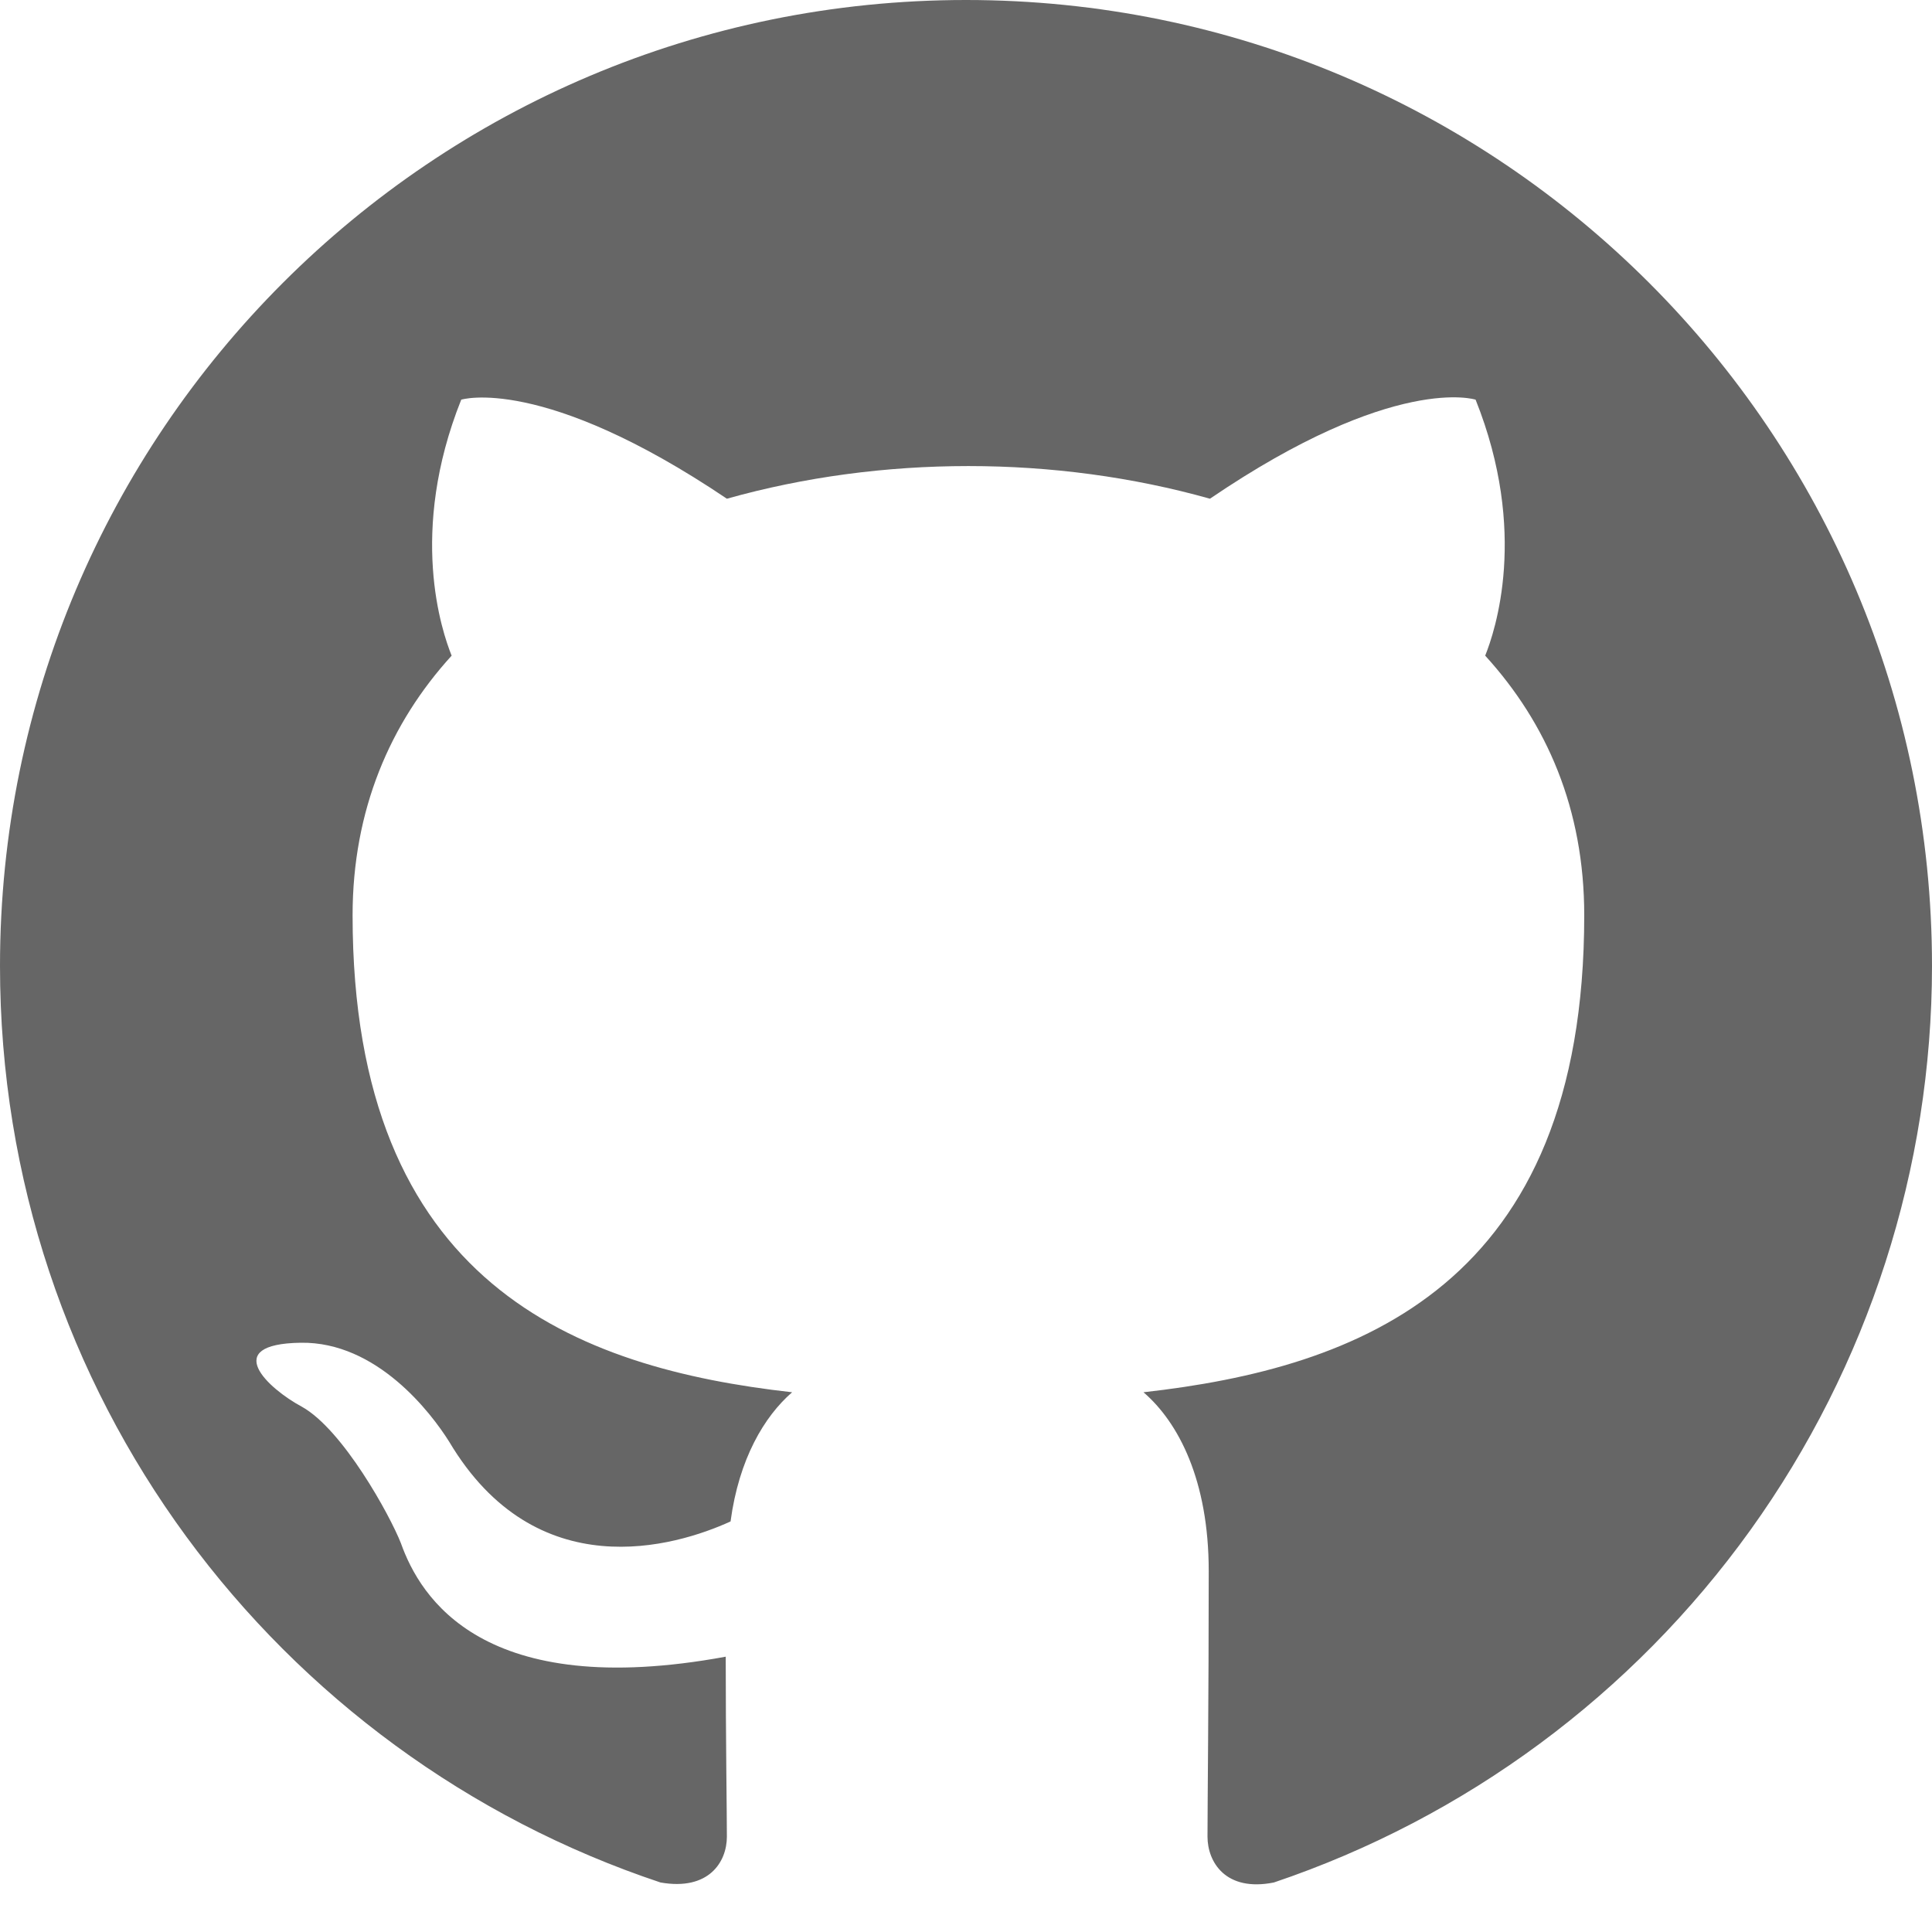
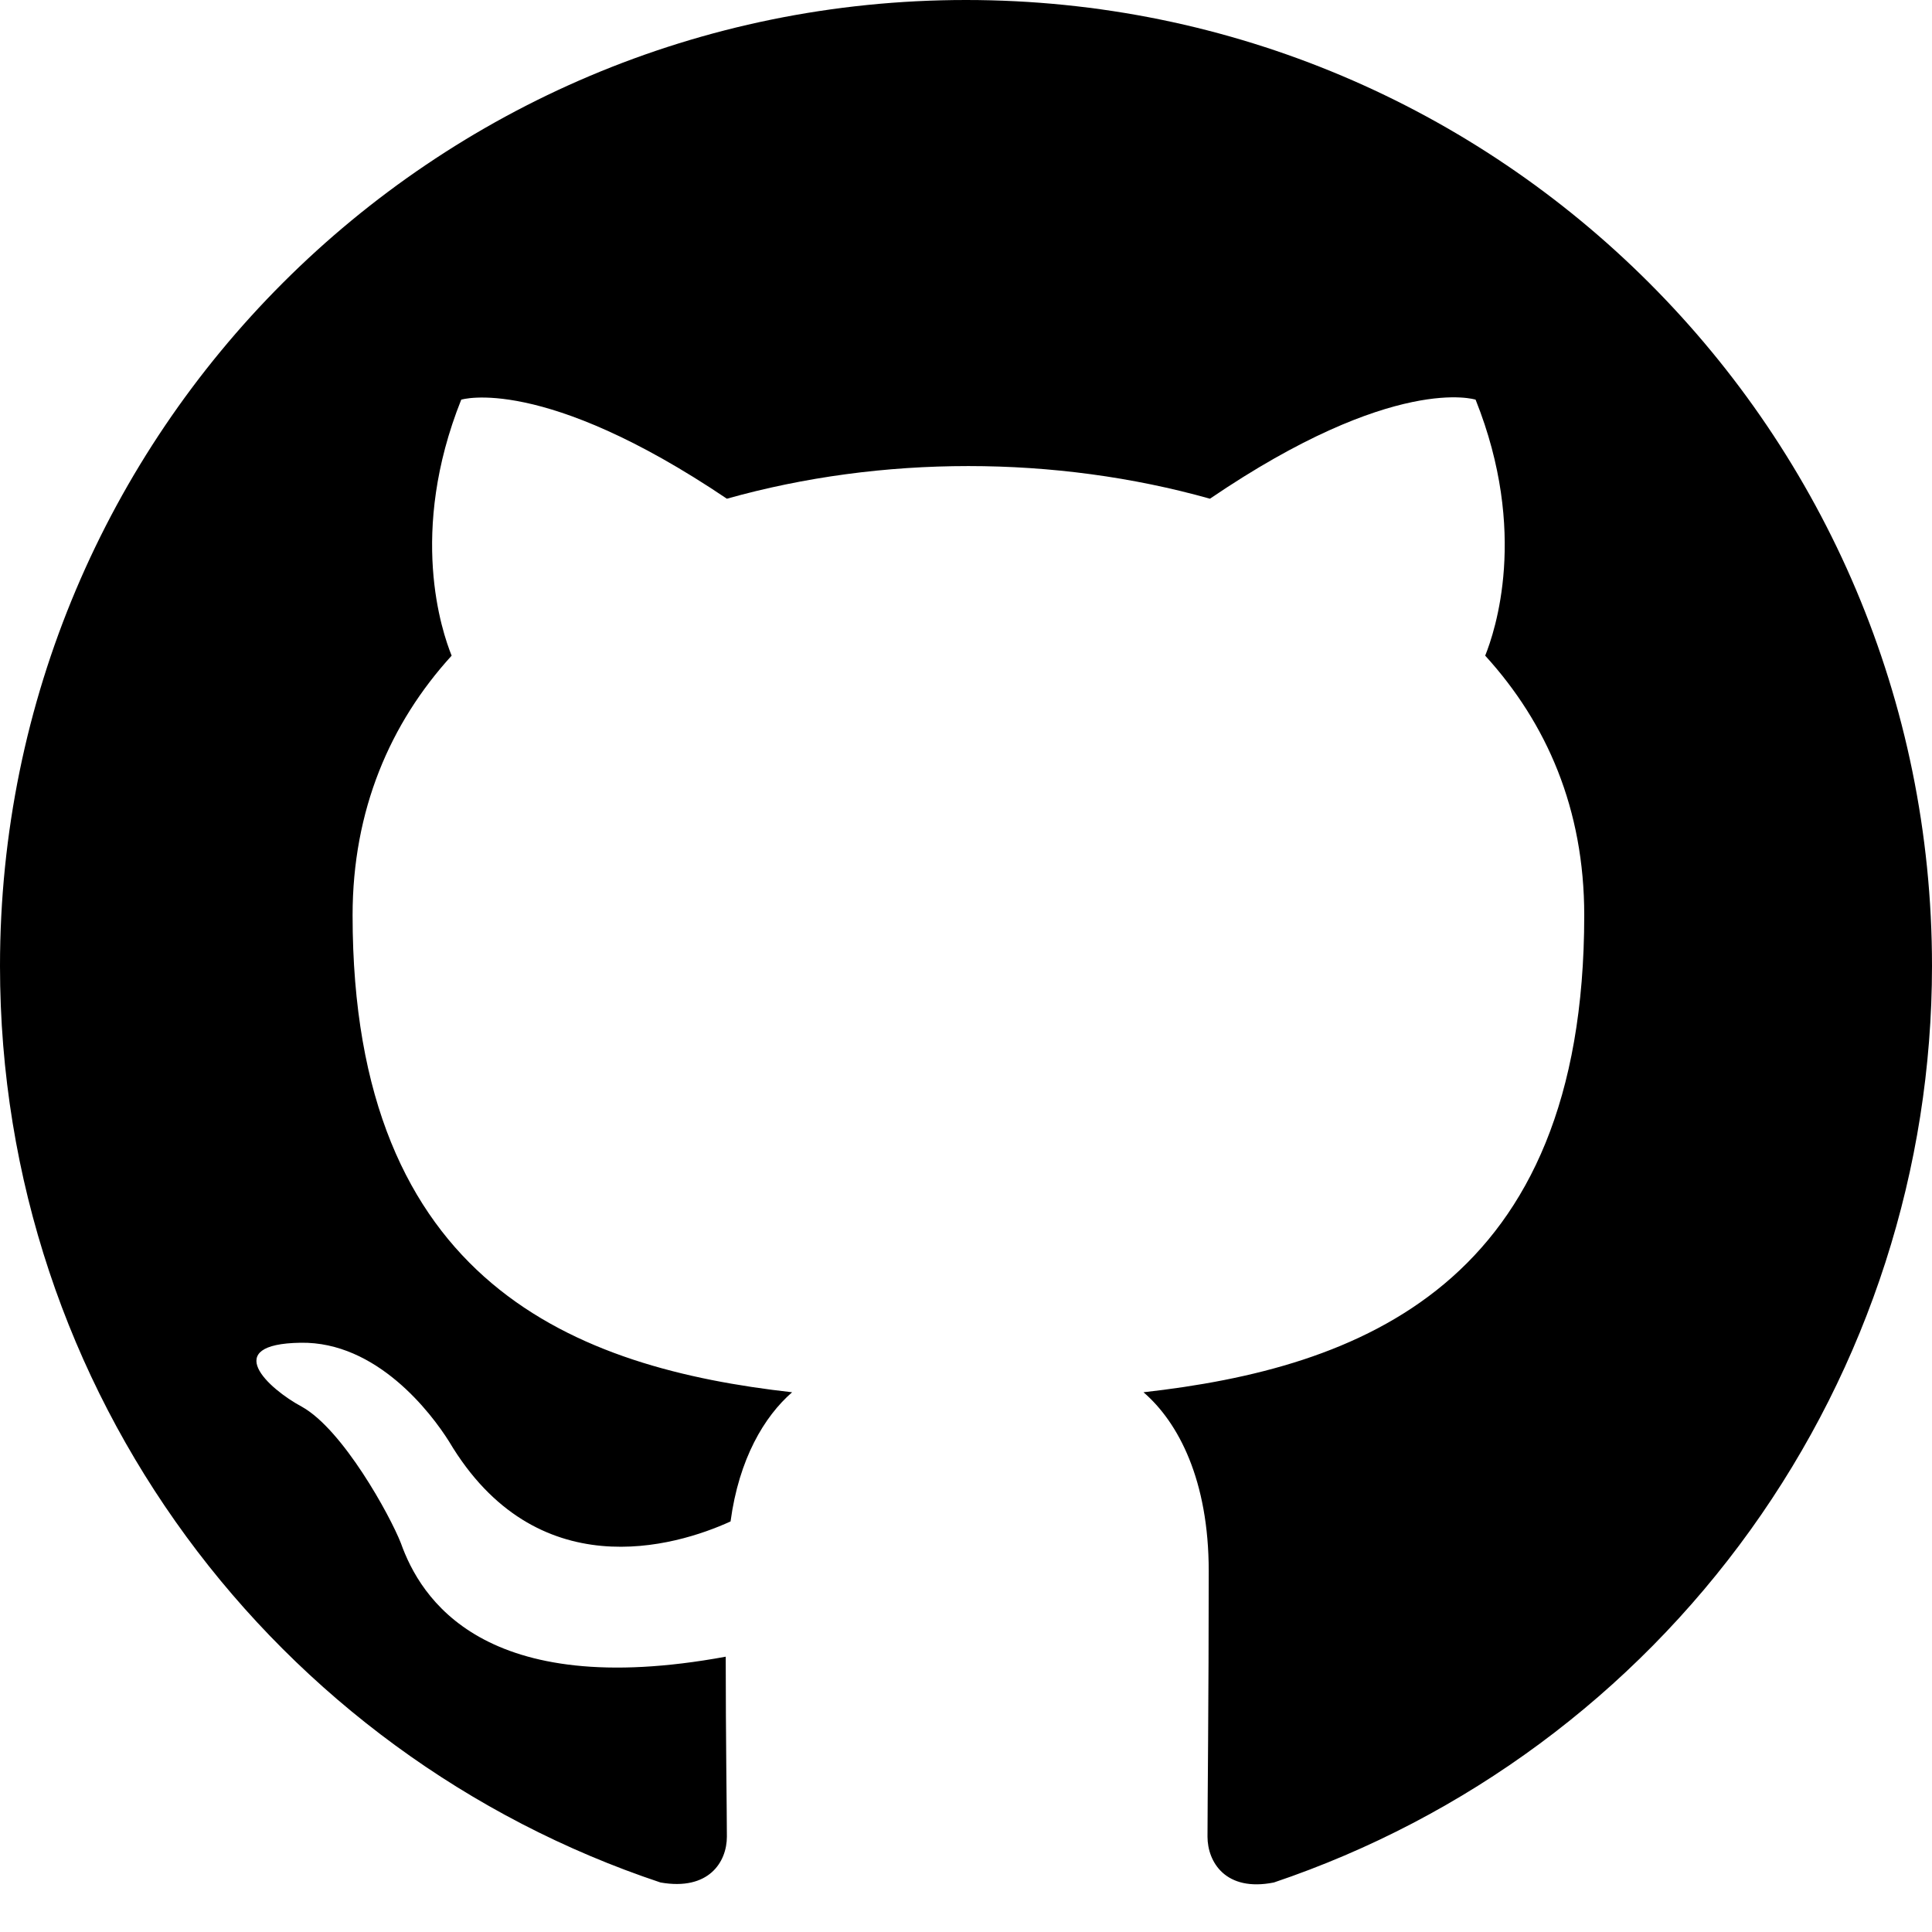
<svg xmlns="http://www.w3.org/2000/svg" class="nav-svg" width="30" height="30" viewBox="0 0 30 30" fill="none">
-   <path fill-rule="evenodd" clip-rule="evenodd" d="M15 0C6.713 0 0 6.713 0 15C0 21.637 4.294 27.244 10.256 29.231C11.006 29.363 11.287 28.913 11.287 28.519C11.287 28.163 11.269 26.981 11.269 25.725C7.5 26.419 6.525 24.806 6.225 23.962C6.056 23.531 5.325 22.2 4.688 21.844C4.162 21.562 3.413 20.869 4.669 20.85C5.85 20.831 6.694 21.938 6.975 22.387C8.325 24.656 10.481 24.019 11.344 23.625C11.475 22.65 11.869 21.994 12.3 21.619C8.963 21.244 5.475 19.95 5.475 14.213C5.475 12.581 6.056 11.231 7.013 10.181C6.862 9.806 6.338 8.269 7.162 6.206C7.162 6.206 8.419 5.812 11.287 7.744C12.488 7.406 13.762 7.237 15.037 7.237C16.312 7.237 17.587 7.406 18.788 7.744C21.656 5.794 22.913 6.206 22.913 6.206C23.738 8.269 23.212 9.806 23.062 10.181C24.019 11.231 24.6 12.562 24.6 14.213C24.6 19.969 21.094 21.244 17.756 21.619C18.3 22.087 18.769 22.988 18.769 24.394C18.769 26.4 18.75 28.012 18.75 28.519C18.75 28.913 19.031 29.381 19.781 29.231C22.759 28.226 25.346 26.312 27.18 23.759C29.013 21.206 29.999 18.143 30 15C30 6.713 23.288 0 15 0Z" fill="#666" />
+   <path fill-rule="evenodd" clip-rule="evenodd" d="M15 0C6.713 0 0 6.713 0 15C0 21.637 4.294 27.244 10.256 29.231C11.006 29.363 11.287 28.913 11.287 28.519C11.287 28.163 11.269 26.981 11.269 25.725C7.5 26.419 6.525 24.806 6.225 23.962C6.056 23.531 5.325 22.2 4.688 21.844C4.162 21.562 3.413 20.869 4.669 20.85C5.85 20.831 6.694 21.938 6.975 22.387C8.325 24.656 10.481 24.019 11.344 23.625C11.475 22.65 11.869 21.994 12.3 21.619C8.963 21.244 5.475 19.95 5.475 14.213C5.475 12.581 6.056 11.231 7.013 10.181C6.862 9.806 6.338 8.269 7.162 6.206C7.162 6.206 8.419 5.812 11.287 7.744C12.488 7.406 13.762 7.237 15.037 7.237C16.312 7.237 17.587 7.406 18.788 7.744C21.656 5.794 22.913 6.206 22.913 6.206C23.738 8.269 23.212 9.806 23.062 10.181C24.019 11.231 24.6 12.562 24.6 14.213C24.6 19.969 21.094 21.244 17.756 21.619C18.3 22.087 18.769 22.988 18.769 24.394C18.769 26.4 18.75 28.012 18.75 28.519C18.75 28.913 19.031 29.381 19.781 29.231C22.759 28.226 25.346 26.312 27.18 23.759C29.013 21.206 29.999 18.143 30 15C30 6.713 23.288 0 15 0Z" fill="#000" />
</svg>
